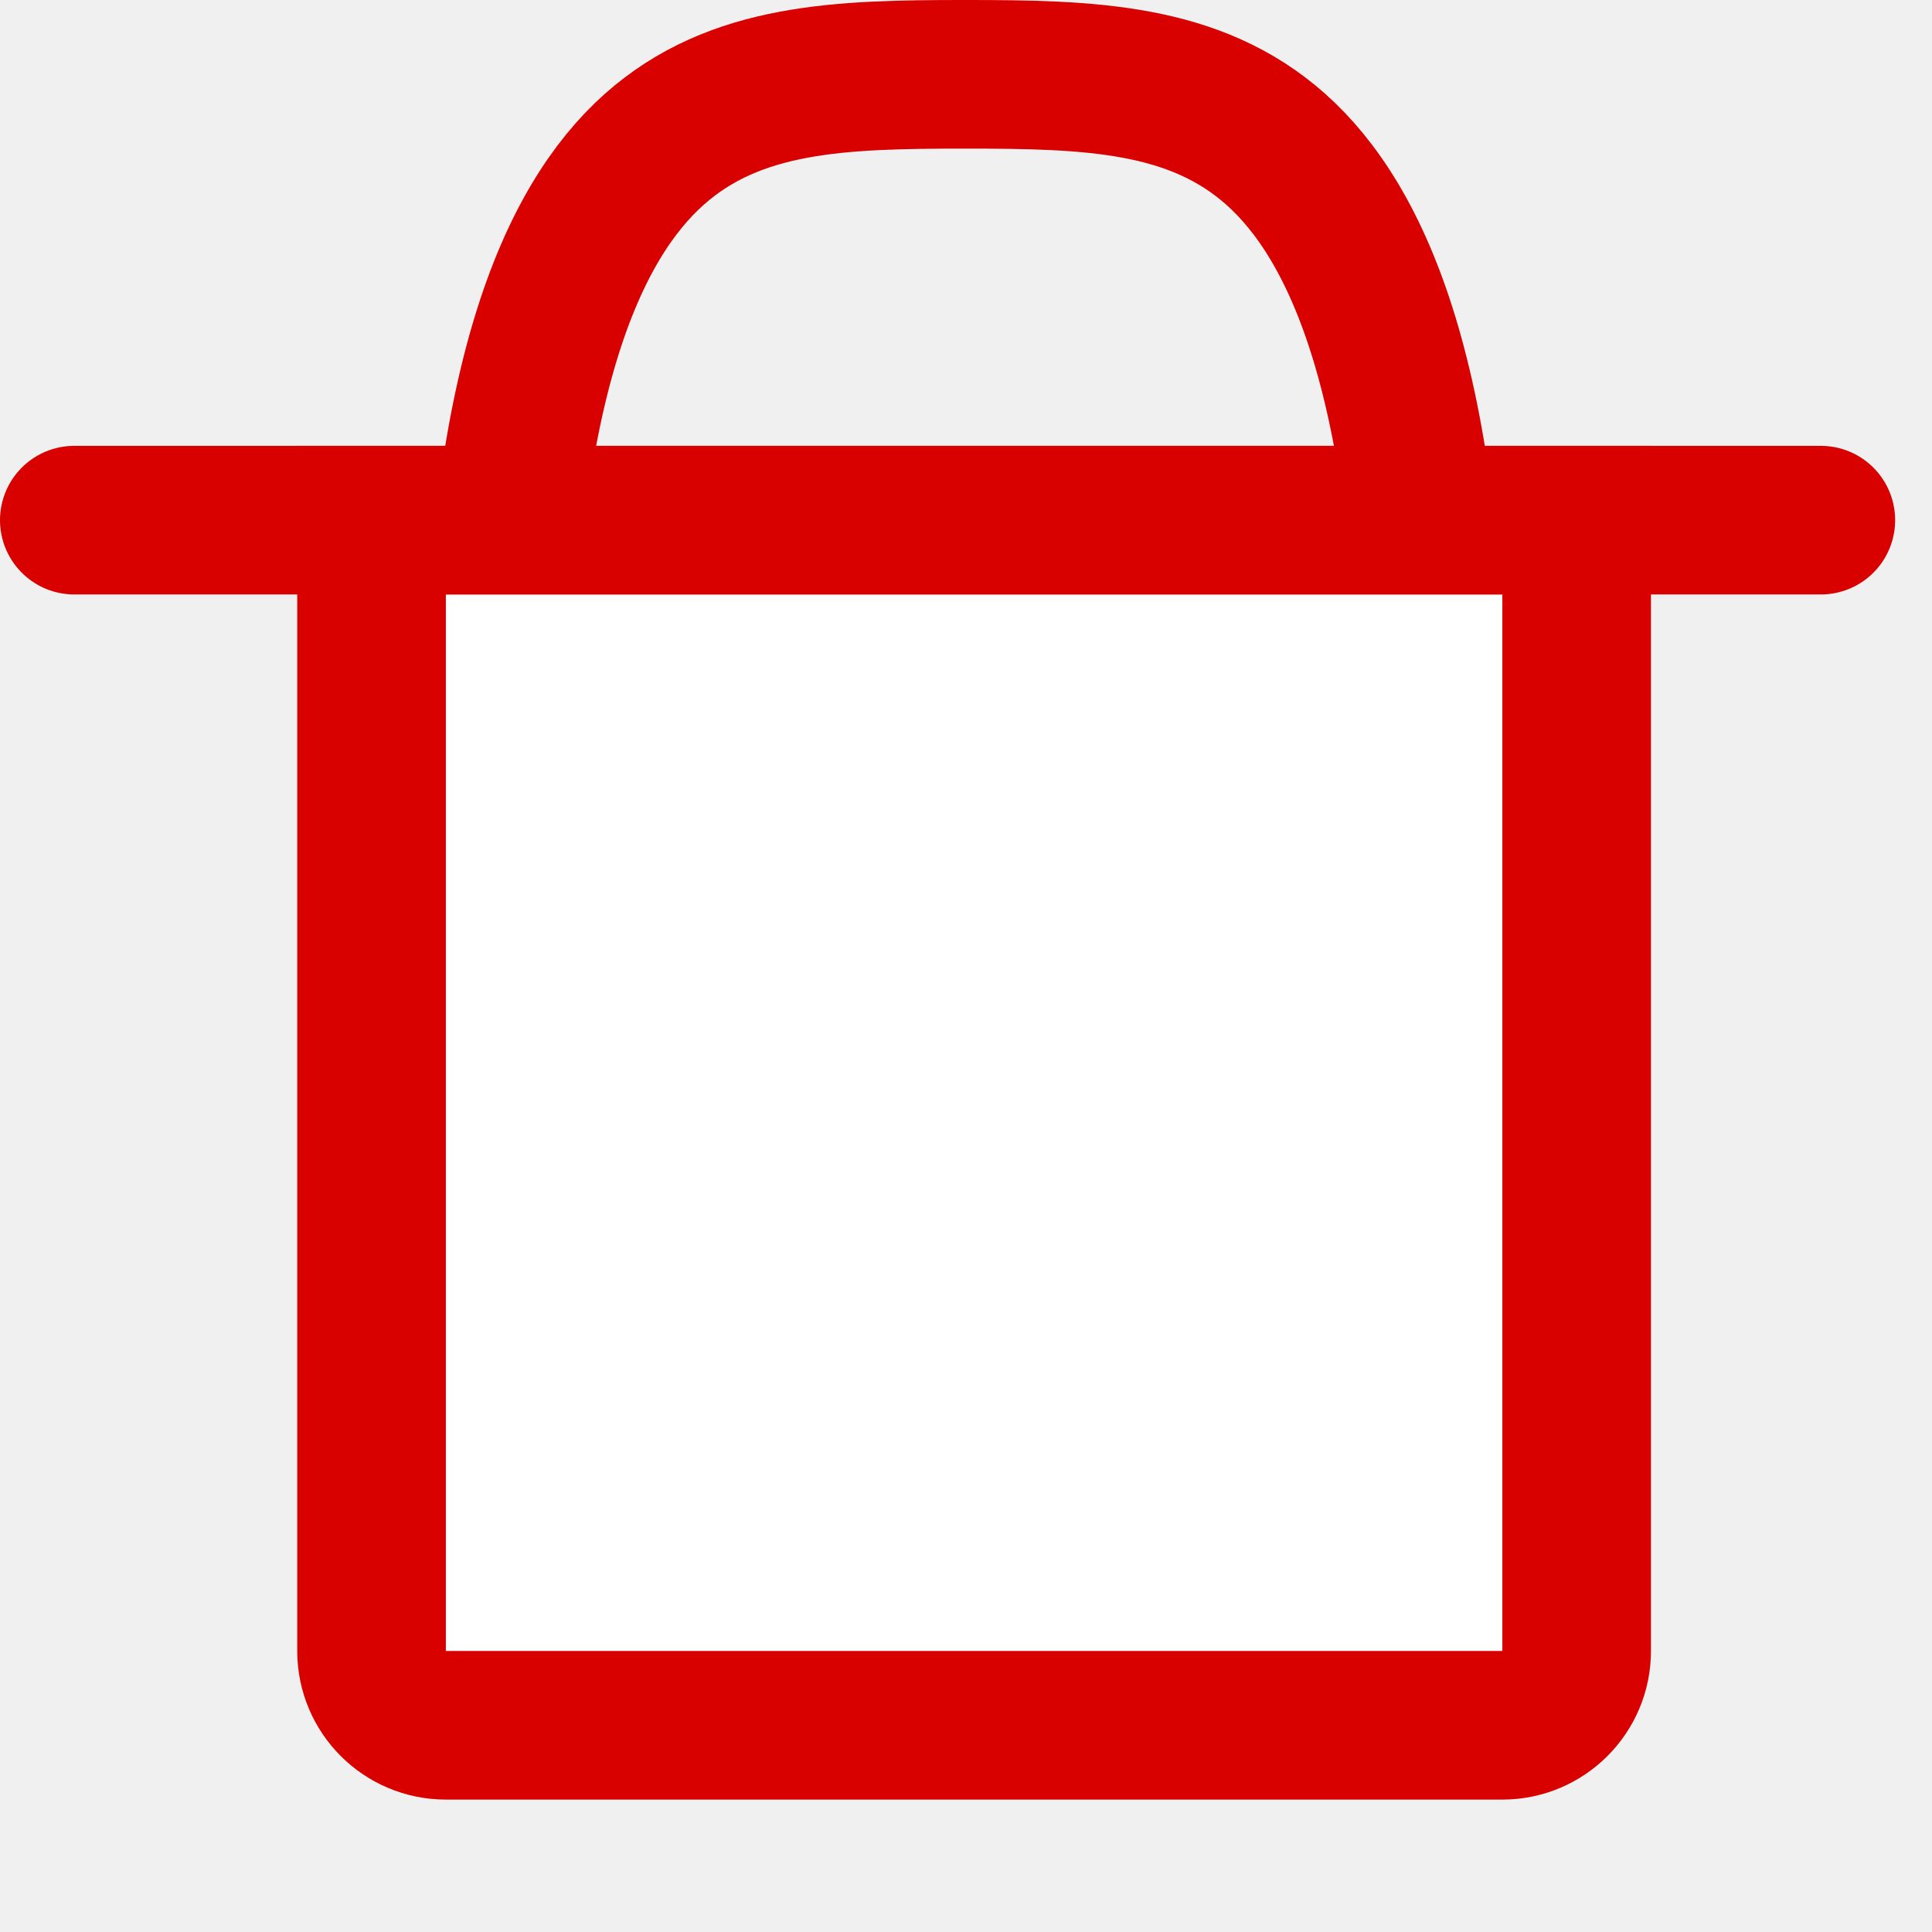
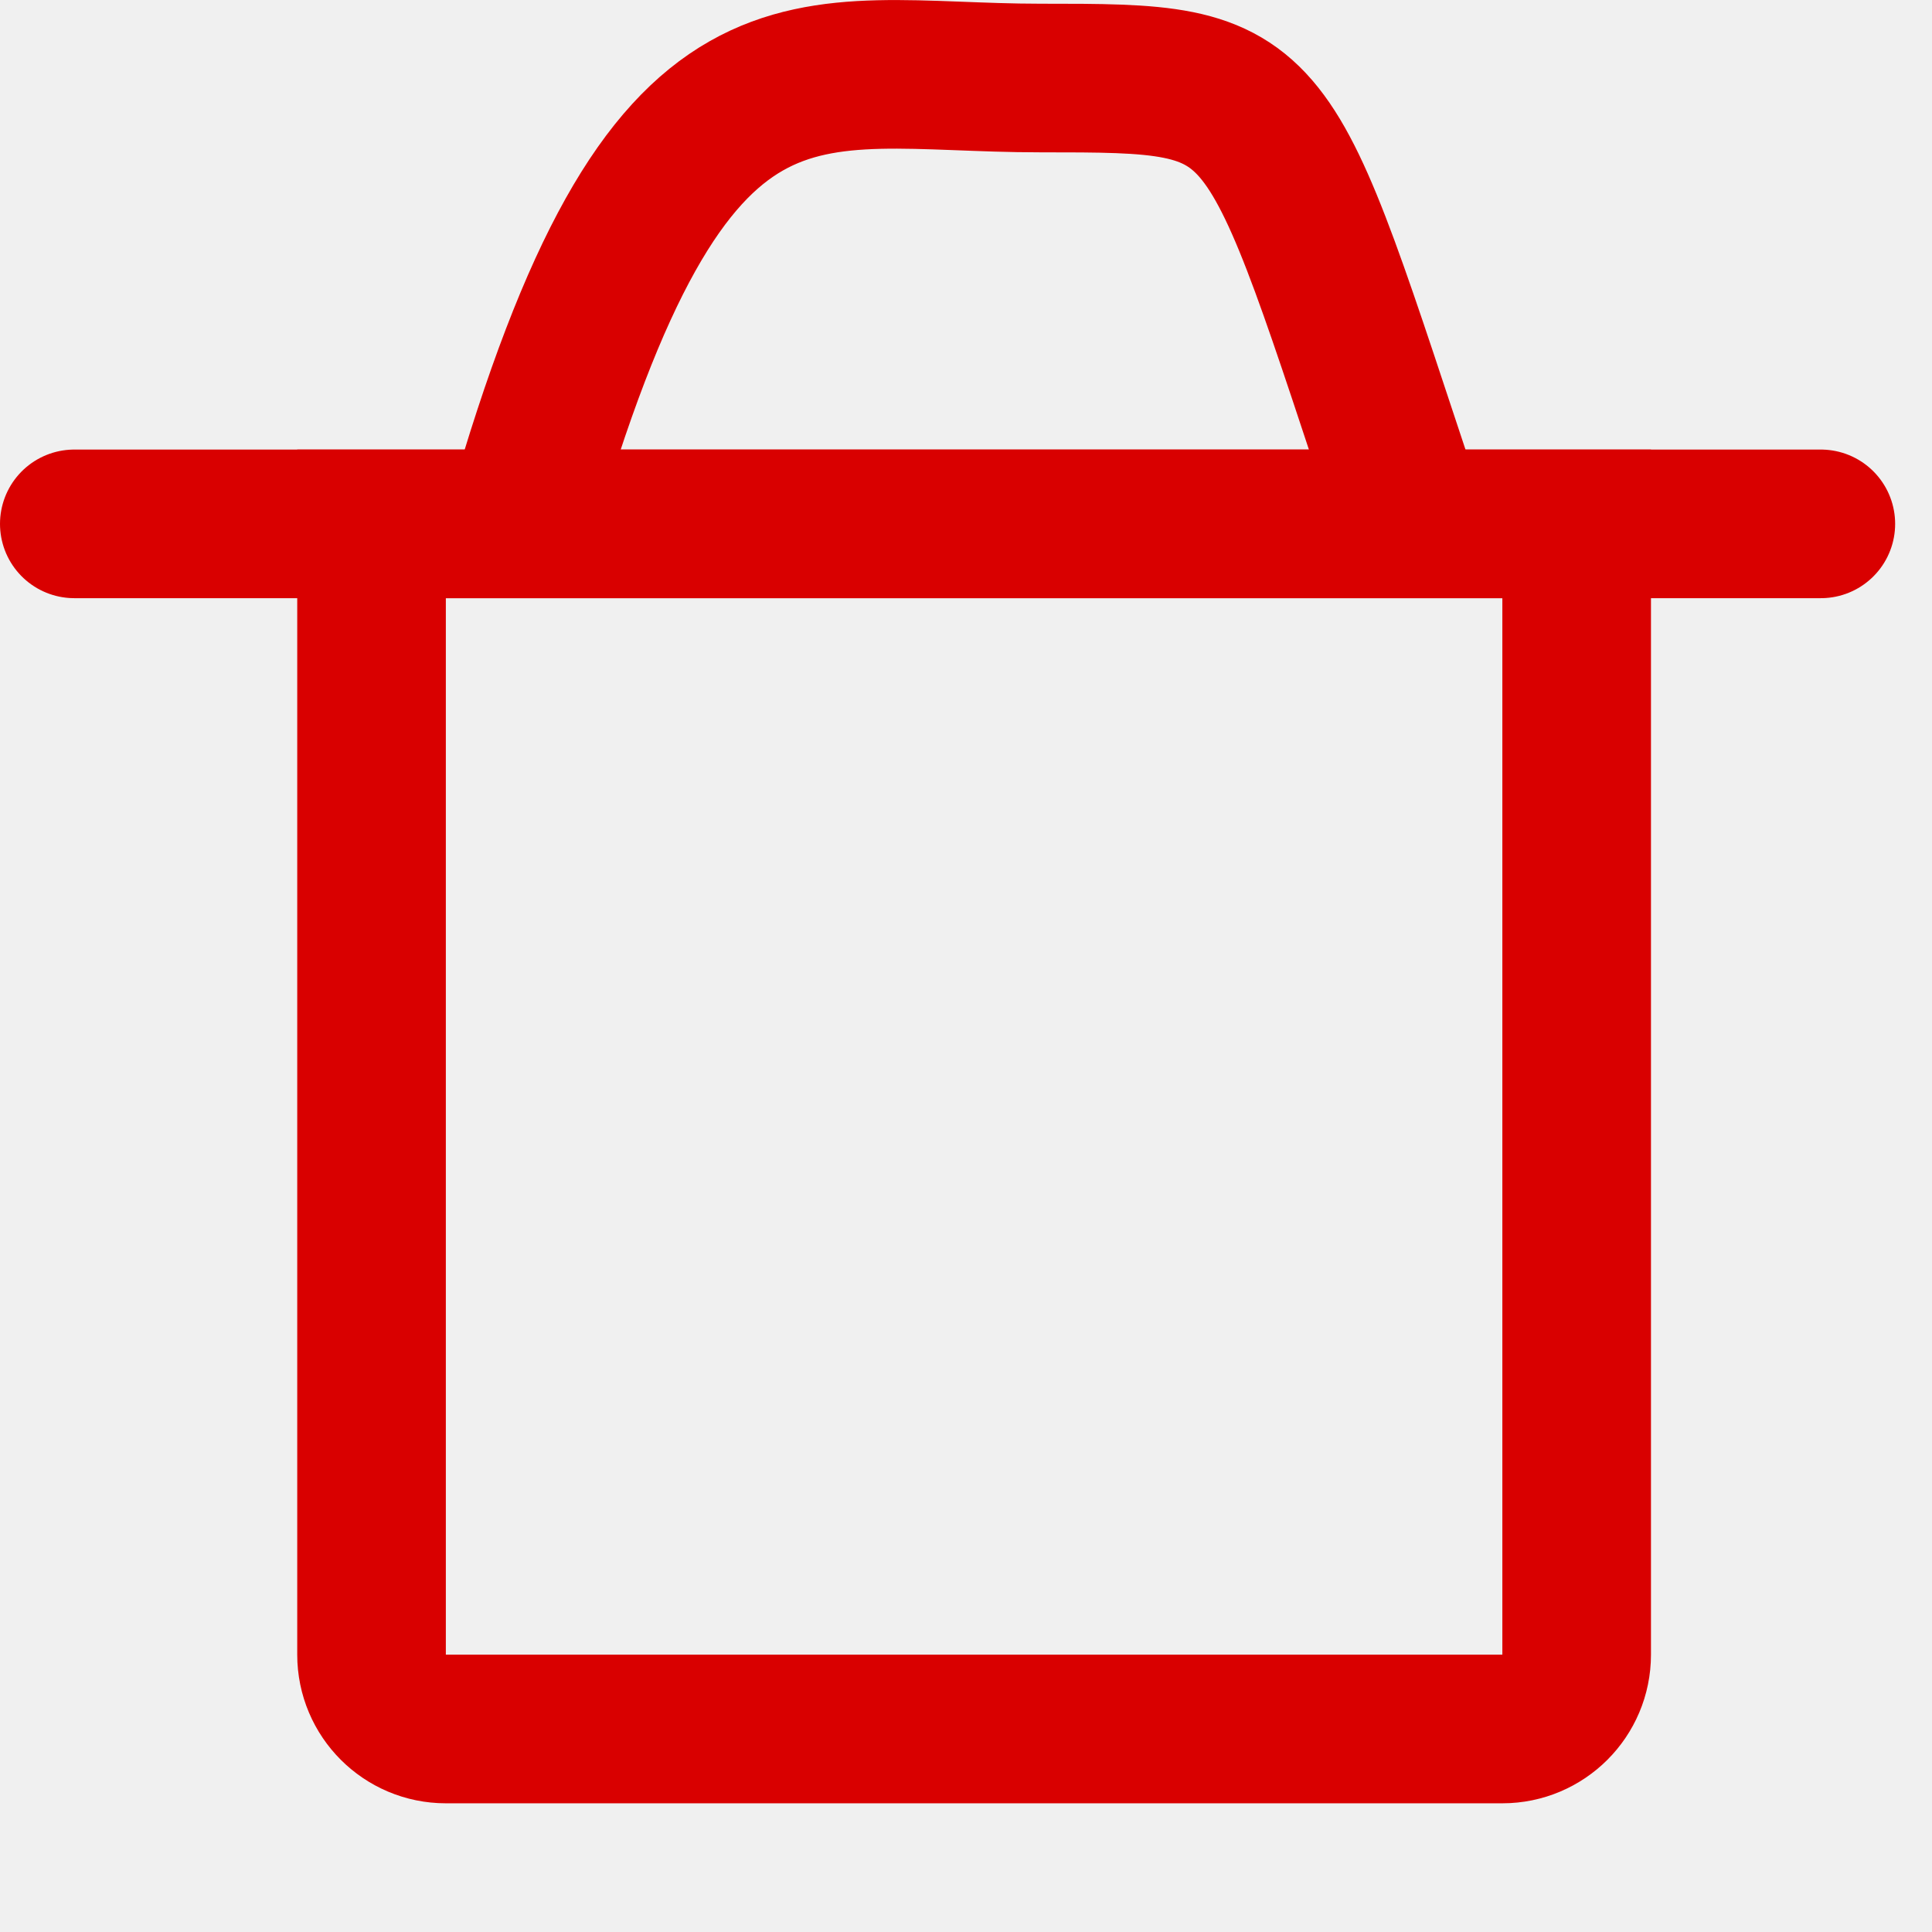
<svg xmlns="http://www.w3.org/2000/svg" width="13" height="13" viewBox="0 0 13 13" fill="none">
-   <path d="M6.494 0.5C7.33 0.5 8.04 0.519 8.586 1.006C9.13 1.491 9.637 2.567 9.637 5.061C9.637 6.025 9.197 6.917 8.56 7.575C7.915 8.242 7.125 8.609 6.494 8.609C5.862 8.609 5.073 8.242 4.427 7.575C3.79 6.917 3.35 6.025 3.35 5.061C3.35 2.567 3.857 1.491 4.401 1.006C4.947 0.519 5.657 0.5 6.494 0.5Z" stroke="#D90000" />
-   <path d="M10.609 3.5V11.109C10.609 11.385 10.385 11.609 10.109 11.609H3C2.724 11.609 2.5 11.385 2.5 11.109V3.5H10.609Z" fill="white" stroke="#D90000" />
-   <line x1="0.5" y1="3.5" x2="12.252" y2="3.5" stroke="#D90000" stroke-linecap="round" />
+   <path d="M9.5 3.525C8.5 0.525 8.61 0.525 7 0.525C5.39 0.525 4.5 0.025 3.5 3.525" stroke="#D90000" />
+   <path d="M10.609 3.525V11.134C10.609 11.41 10.385 11.634 10.109 11.634H3C2.724 11.634 2.5 11.41 2.5 11.134V3.525H10.609Z" stroke="#D90000" />
+   <line x1="0.5" y1="3.525" x2="12.252" y2="3.525" stroke="#D90000" stroke-linecap="round" />
</svg>
